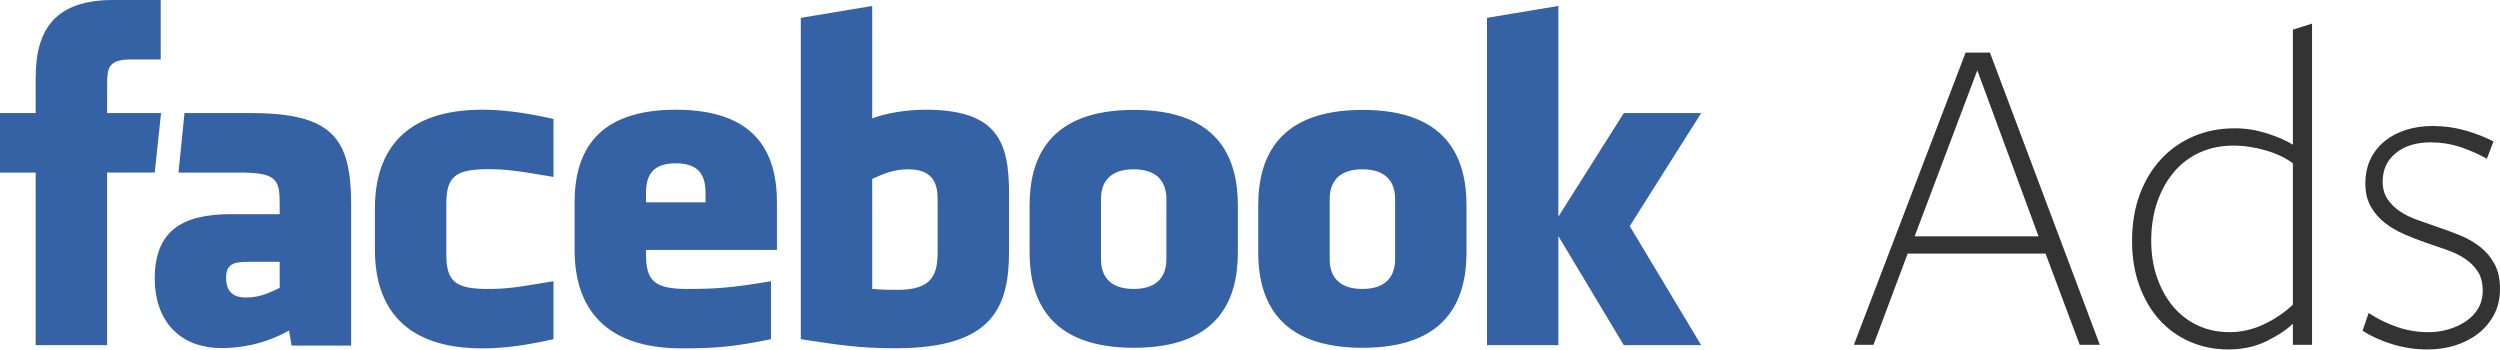
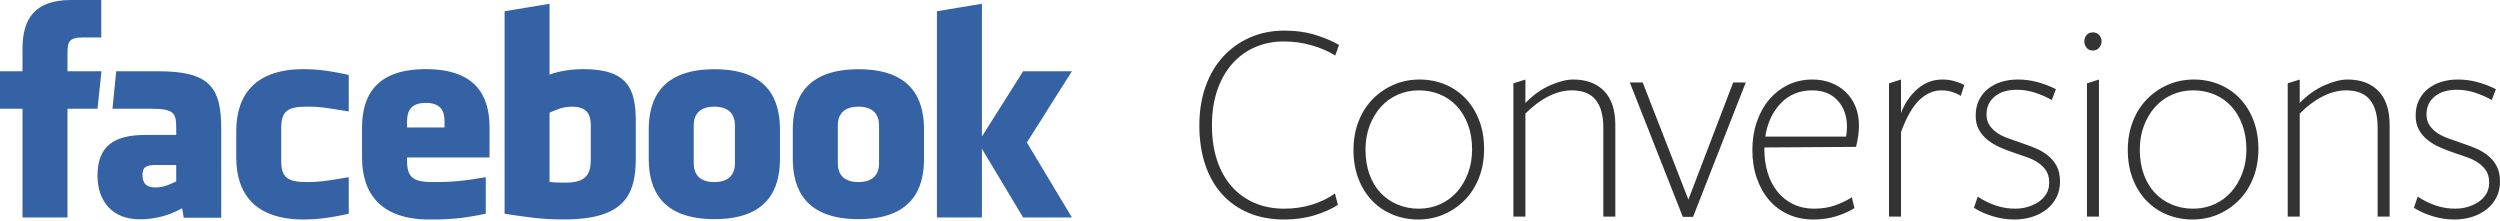
- <svg xmlns="http://www.w3.org/2000/svg" version="1.1" id="Layer_1" x="0px" y="0px" width="348.191px" height="48.671px" viewBox="0 0 348.191 48.671" enable-background="new 0 0 348.191 48.671" xml:space="preserve">
-   <path fill="#3462A4" d="M126.448,23.58c-2.029,0-3.49,0.664-4.973,1.34v15.309c1.422,0.139,2.232,0.139,3.582,0.139  c4.869,0,5.535-2.229,5.535-5.336v-7.314C130.593,25.424,129.831,23.58,126.448,23.58 M94.12,22.744  c-3.378,0-4.147,1.852-4.147,4.145v1.287h8.292v-1.287C98.265,24.596,97.494,22.744,94.12,22.744 M31.494,38.682  c0,1.812,0.856,2.754,2.748,2.754c2.03,0,3.23-0.66,4.712-1.34v-3.629h-4.438C32.416,36.467,31.494,36.855,31.494,38.682   M157.897,23.58c-3.383,0-4.555,1.844-4.555,4.137v8.379c0,2.301,1.172,4.148,4.555,4.148c3.373,0,4.555-1.848,4.555-4.148v-8.379  C162.452,25.424,161.271,23.58,157.897,23.58 M14.914,48.072H4.971V24.035H0V15.75h4.971v-4.973C4.971,4.02,7.776,0,15.746,0h6.637  v8.285h-4.146c-3.104,0-3.31,1.158-3.31,3.318l-0.013,4.146h7.517l-0.88,8.285h-6.637V48.072z M48.902,48.135h-8.288l-0.357-2.094  c-3.786,2.094-7.164,2.434-9.391,2.434c-6.08,0-9.315-4.055-9.315-9.664c0-6.615,3.775-8.977,10.529-8.977h6.874v-1.43  c0-3.379-0.388-4.369-5.588-4.369h-8.504l0.832-8.285h9.294c11.412,0,13.914,3.602,13.914,12.721V48.135z M77.087,24.643  c-5.158-0.883-6.639-1.078-9.12-1.078c-4.458,0-5.805,0.984-5.805,4.762v7.152c0,3.781,1.347,4.766,5.805,4.766  c2.481,0,3.962-0.195,9.12-1.082v8.078c-4.519,1.014-7.461,1.279-9.948,1.279c-10.678,0-14.92-5.607-14.92-13.709v-5.803  c0-8.107,4.242-13.725,14.92-13.725c2.487,0,5.43,0.269,9.948,1.282V24.643z M108.208,34.811H89.973v0.668  c0,3.781,1.348,4.766,5.804,4.766c4.008,0,6.452-0.195,11.6-1.082v8.078c-4.964,1.014-7.55,1.279-12.424,1.279  c-10.678,0-14.924-5.607-14.924-13.709v-6.635c0-7.086,3.152-12.893,14.092-12.893c10.942,0,14.088,5.738,14.088,12.893V34.811z   M140.536,34.963c0,7.83-2.24,13.541-15.814,13.541c-4.898,0-7.777-0.432-13.188-1.264V2.487l9.941-1.655v15.653  c2.148-0.798,4.93-1.202,7.461-1.202c9.945,0,11.6,4.453,11.6,11.605V34.963z M172.405,35.135c0,6.754-2.793,13.305-14.475,13.305  c-11.689,0-14.533-6.551-14.533-13.305v-6.521c0-6.756,2.844-13.308,14.533-13.308c11.682,0,14.475,6.552,14.475,13.308V35.135z   M204.25,35.135c0,6.754-2.795,13.305-14.473,13.305c-11.69,0-14.536-6.551-14.536-13.305v-6.521  c0-6.756,2.846-13.308,14.536-13.308c11.678,0,14.473,6.552,14.473,13.308V35.135z M236.935,48.072h-10.779l-9.113-15.191v15.191  h-9.943V2.487l9.943-1.655v29.346l9.113-14.428h10.779l-9.951,15.744L236.935,48.072z M189.742,23.58  c-3.377,0-4.549,1.844-4.549,4.137v8.379c0,2.301,1.172,4.148,4.549,4.148c3.373,0,4.566-1.848,4.566-4.148v-8.379  C194.308,25.424,193.115,23.58,189.742,23.58" />
+ <svg xmlns="http://www.w3.org/2000/svg" version="1.1" id="Layer_1" x="0px" y="0px" width="552.607px" height="48.671px" viewBox="0 0 552.607 48.671" enable-background="new 0 0 552.607 48.671" xml:space="preserve">
+   <path fill="#3462A4" d="M126.448,23.58c-2.029,0-3.49,0.664-4.973,1.339v15.31c1.422,0.14,2.232,0.14,3.582,0.14  c4.869,0,5.535-2.229,5.535-5.336v-7.314C130.593,25.423,129.831,23.58,126.448,23.58 M94.12,22.744  c-3.378,0-4.147,1.852-4.147,4.145v1.286h8.292v-1.286C98.265,24.596,97.494,22.744,94.12,22.744 M31.494,38.682  c0,1.812,0.856,2.754,2.748,2.754c2.03,0,3.23-0.66,4.712-1.34v-3.63h-4.438C32.416,36.466,31.494,36.855,31.494,38.682   M157.897,23.58c-3.383,0-4.555,1.843-4.555,4.136v8.38c0,2.301,1.172,4.147,4.555,4.147c3.373,0,4.555-1.848,4.555-4.147v-8.38  C162.452,25.423,161.271,23.58,157.897,23.58 M14.914,48.072H4.971V24.035H0V15.75h4.971v-4.973C4.971,4.02,7.776,0,15.746,0h6.637  v8.285h-4.146c-3.104,0-3.31,1.158-3.31,3.318l-0.013,4.146h7.517l-0.88,8.285h-6.637V48.072z M48.902,48.134h-8.288l-0.357-2.094  c-3.786,2.094-7.164,2.435-9.391,2.435c-6.08,0-9.315-4.056-9.315-9.664c0-6.615,3.775-8.978,10.529-8.978h6.874v-1.43  c0-3.379-0.388-4.369-5.588-4.369h-8.504l0.832-8.285h9.294c11.412,0,13.914,3.602,13.914,12.721V48.134z M77.087,24.643  c-5.158-0.883-6.639-1.078-9.12-1.078c-4.458,0-5.805,0.984-5.805,4.763v7.151c0,3.78,1.347,4.767,5.805,4.767  c2.481,0,3.962-0.195,9.12-1.082v8.078c-4.519,1.014-7.461,1.278-9.948,1.278c-10.678,0-14.92-5.606-14.92-13.709v-5.804  c0-8.106,4.242-13.724,14.92-13.724c2.487,0,5.43,0.269,9.948,1.282V24.643z M108.208,34.811H89.973v0.668  c0,3.78,1.348,4.767,5.804,4.767c4.008,0,6.452-0.195,11.6-1.082v8.078c-4.964,1.014-7.55,1.278-12.424,1.278  c-10.678,0-14.924-5.606-14.924-13.709v-6.636c0-7.085,3.152-12.892,14.092-12.892c10.942,0,14.088,5.738,14.088,12.892  L108.208,34.811L108.208,34.811z M140.536,34.962c0,7.83-2.24,13.541-15.814,13.541c-4.898,0-7.777-0.432-13.188-1.264V2.487  l9.941-1.655v15.653c2.148-0.798,4.93-1.202,7.461-1.202c9.945,0,11.6,4.453,11.6,11.605V34.962L140.536,34.962z M172.405,35.134  c0,6.755-2.793,13.306-14.475,13.306c-11.689,0-14.533-6.551-14.533-13.306v-6.52c0-6.757,2.844-13.309,14.533-13.309  c11.682,0,14.475,6.552,14.475,13.309V35.134z M204.25,35.134c0,6.755-2.795,13.306-14.473,13.306  c-11.69,0-14.536-6.551-14.536-13.306v-6.52c0-6.757,2.846-13.309,14.536-13.309c11.678,0,14.473,6.552,14.473,13.309V35.134z   M236.936,48.072h-10.779l-9.113-15.191v15.191H207.1V2.487l9.943-1.655v29.345l9.113-14.427h10.779l-9.951,15.744L236.936,48.072z   M189.742,23.58c-3.377,0-4.549,1.843-4.549,4.136v8.38c0,2.301,1.172,4.147,4.549,4.147c3.373,0,4.566-1.848,4.566-4.147v-8.38  C194.309,25.423,193.115,23.58,189.742,23.58" />
  <g>
-     <path fill="#333333" d="M292.453,48.02h-2.8l-4.754-12.697H265.69l-4.754,12.697h-2.734l15.562-40.697h3.386L292.453,48.02z    M275.392,9.796l-8.726,23.117h17.256L275.392,9.796z" />
-     <path fill="#333333" d="M319.344,4.131l2.67-0.846V48.02h-2.67v-2.931c-0.911,0.869-2.148,1.684-3.711,2.442   c-1.563,0.759-3.321,1.14-5.274,1.14c-1.911,0-3.69-0.358-5.34-1.074c-1.65-0.717-3.071-1.736-4.265-3.061   c-1.195-1.324-2.128-2.919-2.801-4.786c-0.673-1.866-1.009-3.929-1.009-6.187c0-2.387,0.358-4.547,1.074-6.479   c0.717-1.931,1.715-3.582,2.995-4.949c1.28-1.367,2.789-2.419,4.525-3.158c1.736-0.738,3.646-1.107,5.73-1.107   c1.476,0,2.94,0.228,4.396,0.684c1.454,0.456,2.68,0.988,3.679,1.595V4.131z M315.621,20.963c-1.524-0.455-3.049-0.683-4.573-0.683   c-1.699,0-3.244,0.314-4.639,0.942c-1.394,0.628-2.592,1.526-3.594,2.695c-1.001,1.17-1.785,2.566-2.351,4.19   c-0.567,1.624-0.85,3.432-0.85,5.423c0,1.819,0.26,3.498,0.783,5.034c0.522,1.537,1.252,2.879,2.188,4.027   c0.936,1.147,2.079,2.047,3.43,2.696c1.351,0.648,2.853,0.974,4.508,0.974s3.255-0.367,4.802-1.104   c1.547-0.736,2.886-1.646,4.019-2.729v-19.68C318.386,22.013,317.145,21.417,315.621,20.963z" />
-     <path fill="#333333" d="M348.191,40.271c0,1.303-0.271,2.475-0.813,3.517c-0.544,1.042-1.27,1.921-2.182,2.637   c-0.911,0.717-1.976,1.271-3.19,1.661c-1.216,0.391-2.519,0.586-3.907,0.586c-1.693,0-3.332-0.246-4.916-0.735   c-1.585-0.491-2.963-1.114-4.135-1.869l0.847-2.475c1.258,0.825,2.582,1.477,3.972,1.953c1.389,0.479,2.843,0.717,4.362,0.717   c0.955,0,1.878-0.13,2.768-0.39s1.693-0.628,2.409-1.104c0.717-0.476,1.292-1.072,1.726-1.786c0.434-0.715,0.651-1.549,0.651-2.502   c0-1.083-0.228-1.97-0.684-2.664c-0.456-0.692-1.053-1.288-1.791-1.786c-0.738-0.499-1.585-0.91-2.539-1.234   c-0.955-0.324-1.933-0.66-2.931-1.007c-0.999-0.347-1.997-0.736-2.995-1.17c-0.999-0.433-1.899-0.963-2.702-1.592   c-0.804-0.628-1.455-1.386-1.953-2.274c-0.5-0.887-0.749-1.938-0.749-3.15c0-1.342,0.249-2.511,0.749-3.508   c0.498-0.996,1.172-1.83,2.019-2.501c0.846-0.671,1.833-1.18,2.963-1.527c1.128-0.346,2.344-0.52,3.646-0.52   c1.562,0,3.07,0.207,4.525,0.619c1.454,0.413,2.768,0.923,3.939,1.53l-0.912,2.409c-1.26-0.694-2.529-1.248-3.809-1.661   c-1.281-0.412-2.616-0.619-4.005-0.619c-2.041,0-3.669,0.5-4.884,1.498c-1.216,0.999-1.823,2.323-1.823,3.972   c0,0.955,0.228,1.77,0.684,2.442s1.042,1.248,1.758,1.726c0.717,0.478,1.552,0.879,2.508,1.204c0.954,0.326,1.909,0.662,2.864,1.01   c1.042,0.348,2.062,0.728,3.061,1.14c0.998,0.413,1.91,0.943,2.735,1.595c0.824,0.651,1.486,1.444,1.985,2.377   C347.941,37.721,348.191,38.882,348.191,40.271z" />
+     <path fill="#333333" d="M295.145,12.27c-1.424-0.906-3.14-1.651-5.146-2.233s-4.089-0.874-6.247-0.874   c-2.2,0-4.262,0.4-6.182,1.201c-1.921,0.801-3.604,1.993-5.049,3.574c-1.446,1.581-2.579,3.53-3.398,5.846   c-0.82,2.317-1.23,4.969-1.23,7.957c0,2.858,0.378,5.425,1.133,7.698s1.834,4.201,3.237,5.781c1.401,1.581,3.085,2.794,5.049,3.639   c1.963,0.844,4.153,1.266,6.57,1.266c2.201,0,4.272-0.308,6.215-0.923c1.941-0.616,3.603-1.431,4.984-2.443l0.646,2.525   c-1.381,0.906-3.097,1.673-5.146,2.298c-2.051,0.625-4.305,0.938-6.765,0.938c-2.892,0-5.492-0.485-7.801-1.457   c-2.309-0.971-4.272-2.352-5.891-4.143c-1.618-1.79-2.859-3.97-3.722-6.538c-0.864-2.566-1.295-5.447-1.295-8.642   c0-3.193,0.463-6.085,1.392-8.674c0.928-2.589,2.233-4.79,3.917-6.603c1.683-1.812,3.667-3.214,5.955-4.208   c2.287-0.993,4.79-1.489,7.509-1.489c2.632,0,4.984,0.337,7.056,1.009c2.071,0.672,3.755,1.394,5.05,2.163L295.145,12.27z" />
+     <path fill="#333333" d="M328.048,32.919c0,2.33-0.378,4.456-1.133,6.376c-0.755,1.921-1.802,3.561-3.14,4.92   s-2.88,2.417-4.628,3.172s-3.637,1.133-5.664,1.133c-1.985,0-3.852-0.356-5.6-1.068s-3.269-1.736-4.563-3.074   s-2.31-2.956-3.043-4.855c-0.733-1.898-1.1-4.014-1.1-6.344s0.377-4.455,1.133-6.376c0.754-1.92,1.801-3.561,3.139-4.92   s2.892-2.417,4.661-3.172c1.77-0.754,3.646-1.133,5.632-1.133c2.028,0,3.905,0.356,5.632,1.068   c1.726,0.712,3.236,1.738,4.531,3.075c1.295,1.338,2.308,2.957,3.042,4.855C327.681,28.475,328.048,30.589,328.048,32.919z    M325.395,33.048c0-2.027-0.303-3.852-0.906-5.47c-0.605-1.618-1.425-2.988-2.46-4.11c-1.036-1.122-2.277-1.984-3.723-2.589   c-1.446-0.604-3.01-0.906-4.693-0.906c-1.683,0-3.247,0.324-4.692,0.971c-1.446,0.647-2.687,1.554-3.723,2.719   c-1.035,1.165-1.855,2.547-2.46,4.143c-0.604,1.598-0.906,3.345-0.906,5.243c0,2.029,0.292,3.852,0.874,5.471   c0.583,1.618,1.402,2.988,2.46,4.11c1.057,1.122,2.309,1.985,3.755,2.589c1.445,0.605,3.01,0.906,4.692,0.906   c1.684,0,3.247-0.323,4.693-0.971c1.445-0.647,2.687-1.554,3.723-2.719c1.035-1.165,1.854-2.546,2.46-4.143   C325.092,36.696,325.395,34.949,325.395,33.048z" />
+     <path fill="#333333" d="M354.4,47.873V28.148c0-2.638-0.562-4.661-1.683-6.066c-1.123-1.406-2.892-2.109-5.309-2.109   c-1.683,0-3.398,0.444-5.146,1.33c-1.747,0.887-3.441,2.152-5.081,3.795v22.774h-2.654V18.419l2.654-0.841v5.179   c1.726-1.769,3.561-3.075,5.502-3.917c1.942-0.841,3.625-1.262,5.05-1.262c2.934,0,5.221,0.853,6.861,2.557   c1.64,1.705,2.46,4.197,2.46,7.476v20.262H354.4z" />
+     <path fill="#333333" d="M374.24,47.937h-2.266l-11.717-29.712h2.849l10.099,25.893l9.903-25.893h2.784L374.24,47.937z" />
+     <path fill="#333333" d="M390.002,33.052c0,1.864,0.249,3.599,0.749,5.202c0.498,1.604,1.225,2.992,2.18,4.163   c0.954,1.172,2.114,2.082,3.482,2.732c1.366,0.65,2.896,0.975,4.588,0.975c1.691,0,3.231-0.242,4.62-0.73   c1.388-0.487,2.625-1.085,3.71-1.794l0.583,2.396c-1.168,0.734-2.518,1.338-4.053,1.812c-1.535,0.474-3.21,0.712-5.025,0.712   c-2.032,0-3.88-0.378-5.545-1.133s-3.08-1.812-4.247-3.172s-2.075-2.978-2.724-4.855c-0.648-1.877-0.972-3.938-0.972-6.182   c0-2.243,0.323-4.314,0.971-6.214s1.563-3.55,2.751-4.953c1.187-1.402,2.59-2.492,4.208-3.269s3.398-1.165,5.34-1.165   c1.467,0,2.826,0.238,4.078,0.712c1.252,0.476,2.341,1.155,3.27,2.039c0.928,0.885,1.65,1.953,2.168,3.205   c0.519,1.252,0.777,2.676,0.777,4.272c0,0.734-0.066,1.532-0.195,2.396c-0.13,0.863-0.281,1.618-0.454,2.266l-20.26,0.13V33.052z    M408.062,30.201c0.13-0.738,0.194-1.477,0.194-2.215c0-2.345-0.685-4.267-2.054-5.766c-1.37-1.498-3.249-2.248-5.641-2.248   c-2.781,0-5.085,0.945-6.911,2.834c-1.825,1.89-2.978,4.353-3.455,7.394H408.062z" />
+     <path fill="#333333" d="M420.206,47.873h-2.654V18.419l2.654-0.841v7.38c0.862-2.201,2.093-3.981,3.689-5.341   s3.409-2.039,5.438-2.039c0.949,0,1.845,0.119,2.687,0.356c0.842,0.238,1.563,0.529,2.169,0.874l-0.777,2.395   c-0.475-0.318-1.079-0.603-1.812-0.854c-0.734-0.251-1.575-0.376-2.524-0.376c-1.683,0-3.269,0.693-4.758,2.077   c-1.488,1.385-2.859,3.764-4.11,7.137V47.873z" />
+     <path fill="#333333" d="M455.354,40.169c0,1.295-0.27,2.46-0.809,3.495c-0.54,1.036-1.263,1.91-2.169,2.622   s-1.964,1.263-3.172,1.65c-1.209,0.389-2.503,0.583-3.884,0.583c-1.684,0-3.312-0.245-4.888-0.731   c-1.575-0.487-2.945-1.107-4.11-1.858l0.842-2.459c1.251,0.82,2.566,1.467,3.948,1.941c1.381,0.476,2.826,0.712,4.337,0.712   c0.949,0,1.866-0.128,2.752-0.387c0.884-0.259,1.683-0.624,2.395-1.098s1.283-1.066,1.716-1.776   c0.431-0.71,0.647-1.539,0.647-2.487c0-1.076-0.227-1.958-0.68-2.647s-1.047-1.28-1.78-1.776c-0.734-0.496-1.576-0.904-2.524-1.227   c-0.95-0.323-1.921-0.657-2.913-1.002c-0.993-0.344-1.985-0.731-2.978-1.162c-0.994-0.431-1.889-0.958-2.687-1.583   c-0.8-0.624-1.446-1.377-1.942-2.26c-0.497-0.883-0.744-1.928-0.744-3.133c0-1.334,0.247-2.497,0.744-3.488   c0.496-0.99,1.165-1.818,2.007-2.486s1.822-1.173,2.945-1.518c1.122-0.344,2.33-0.517,3.625-0.517c1.554,0,3.053,0.206,4.499,0.615   c1.445,0.411,2.751,0.917,3.916,1.521l-0.906,2.395c-1.252-0.69-2.515-1.24-3.787-1.651c-1.273-0.409-2.6-0.615-3.98-0.615   c-2.029,0-3.647,0.497-4.855,1.489c-1.208,0.993-1.812,2.309-1.812,3.949c0,0.95,0.227,1.759,0.68,2.428s1.036,1.241,1.748,1.715   c0.712,0.476,1.543,0.874,2.492,1.198c0.949,0.323,1.898,0.658,2.849,1.003c1.035,0.346,2.049,0.724,3.042,1.133   c0.992,0.411,1.898,0.938,2.719,1.586c0.819,0.647,1.478,1.436,1.975,2.363C455.105,37.634,455.354,38.789,455.354,40.169z" />
+     <path fill="#333333" d="M464.54,9.098c0,0.518-0.173,0.993-0.518,1.424c-0.346,0.432-0.82,0.647-1.425,0.647   s-1.067-0.215-1.392-0.647c-0.323-0.431-0.485-0.906-0.485-1.424c0-0.475,0.162-0.917,0.485-1.327   c0.324-0.41,0.787-0.615,1.392-0.615s1.079,0.205,1.425,0.615C464.367,8.181,464.54,8.623,464.54,9.098z M461.304,47.873V18.419   l2.653-0.841v30.295H461.304z" />
+     <path fill="#333333" d="M499.204,32.919c0,2.33-0.378,4.456-1.133,6.376c-0.755,1.921-1.802,3.561-3.14,4.92   s-2.88,2.417-4.628,3.172s-3.637,1.133-5.664,1.133c-1.985,0-3.852-0.356-5.6-1.068s-3.269-1.736-4.563-3.074   s-2.31-2.956-3.043-4.855c-0.733-1.898-1.1-4.014-1.1-6.344s0.377-4.455,1.133-6.376c0.754-1.92,1.801-3.561,3.139-4.92   s2.892-2.417,4.661-3.172c1.77-0.754,3.646-1.133,5.632-1.133c2.028,0,3.905,0.356,5.632,1.068   c1.726,0.712,3.236,1.738,4.531,3.075c1.295,1.338,2.308,2.957,3.042,4.855C498.837,28.475,499.204,30.589,499.204,32.919z    M496.551,33.048c0-2.027-0.303-3.852-0.906-5.47c-0.605-1.618-1.425-2.988-2.46-4.11c-1.036-1.122-2.277-1.984-3.723-2.589   c-1.446-0.604-3.01-0.906-4.693-0.906c-1.683,0-3.247,0.324-4.692,0.971c-1.446,0.647-2.687,1.554-3.723,2.719   c-1.035,1.165-1.855,2.547-2.46,4.143c-0.604,1.598-0.906,3.345-0.906,5.243c0,2.029,0.292,3.852,0.874,5.471   c0.583,1.618,1.402,2.988,2.46,4.11c1.057,1.122,2.309,1.985,3.755,2.589c1.445,0.605,3.01,0.906,4.692,0.906   c1.684,0,3.247-0.323,4.693-0.971c1.445-0.647,2.687-1.554,3.723-2.719c1.035-1.165,1.854-2.546,2.46-4.143   C496.248,36.696,496.551,34.949,496.551,33.048z" />
+     <path fill="#333333" d="M525.557,47.873V28.148c0-2.638-0.562-4.661-1.683-6.066c-1.123-1.406-2.892-2.109-5.309-2.109   c-1.683,0-3.398,0.444-5.146,1.33c-1.747,0.887-3.441,2.152-5.081,3.795v22.774h-2.654V18.419l2.654-0.841v5.179   c1.726-1.769,3.561-3.075,5.502-3.917c1.942-0.841,3.625-1.262,5.05-1.262c2.934,0,5.221,0.853,6.861,2.557   c1.64,1.705,2.46,4.197,2.46,7.476v20.262H525.557z" />
+     <path fill="#333333" d="M552.607,40.169c0,1.295-0.27,2.46-0.809,3.495c-0.54,1.036-1.263,1.91-2.169,2.622   s-1.964,1.263-3.172,1.65c-1.209,0.389-2.503,0.583-3.884,0.583c-1.684,0-3.312-0.245-4.888-0.731   c-1.575-0.487-2.945-1.107-4.11-1.858l0.842-2.459c1.251,0.82,2.566,1.467,3.948,1.941c1.381,0.476,2.826,0.712,4.337,0.712   c0.949,0,1.866-0.128,2.752-0.387c0.884-0.259,1.683-0.624,2.395-1.098s1.283-1.066,1.716-1.776   c0.431-0.71,0.647-1.539,0.647-2.487c0-1.076-0.227-1.958-0.68-2.647s-1.047-1.28-1.78-1.776c-0.734-0.496-1.576-0.904-2.524-1.227   c-0.95-0.323-1.921-0.657-2.913-1.002c-0.993-0.344-1.985-0.731-2.978-1.162c-0.994-0.431-1.889-0.958-2.687-1.583   c-0.8-0.624-1.446-1.377-1.942-2.26c-0.497-0.883-0.744-1.928-0.744-3.133c0-1.334,0.247-2.497,0.744-3.488   c0.496-0.99,1.165-1.818,2.007-2.486s1.822-1.173,2.945-1.518c1.122-0.344,2.33-0.517,3.625-0.517c1.554,0,3.053,0.206,4.499,0.615   c1.445,0.411,2.751,0.917,3.916,1.521l-0.906,2.395c-1.252-0.69-2.515-1.24-3.787-1.651c-1.273-0.409-2.6-0.615-3.98-0.615   c-2.029,0-3.647,0.497-4.855,1.489c-1.208,0.993-1.812,2.309-1.812,3.949c0,0.95,0.227,1.759,0.68,2.428s1.036,1.241,1.748,1.715   c0.712,0.476,1.543,0.874,2.492,1.198c0.949,0.323,1.898,0.658,2.849,1.003c1.035,0.346,2.049,0.724,3.042,1.133   c0.992,0.411,1.898,0.938,2.719,1.586c0.819,0.647,1.478,1.436,1.975,2.363C552.358,37.634,552.607,38.789,552.607,40.169z" />
  </g>
</svg>
